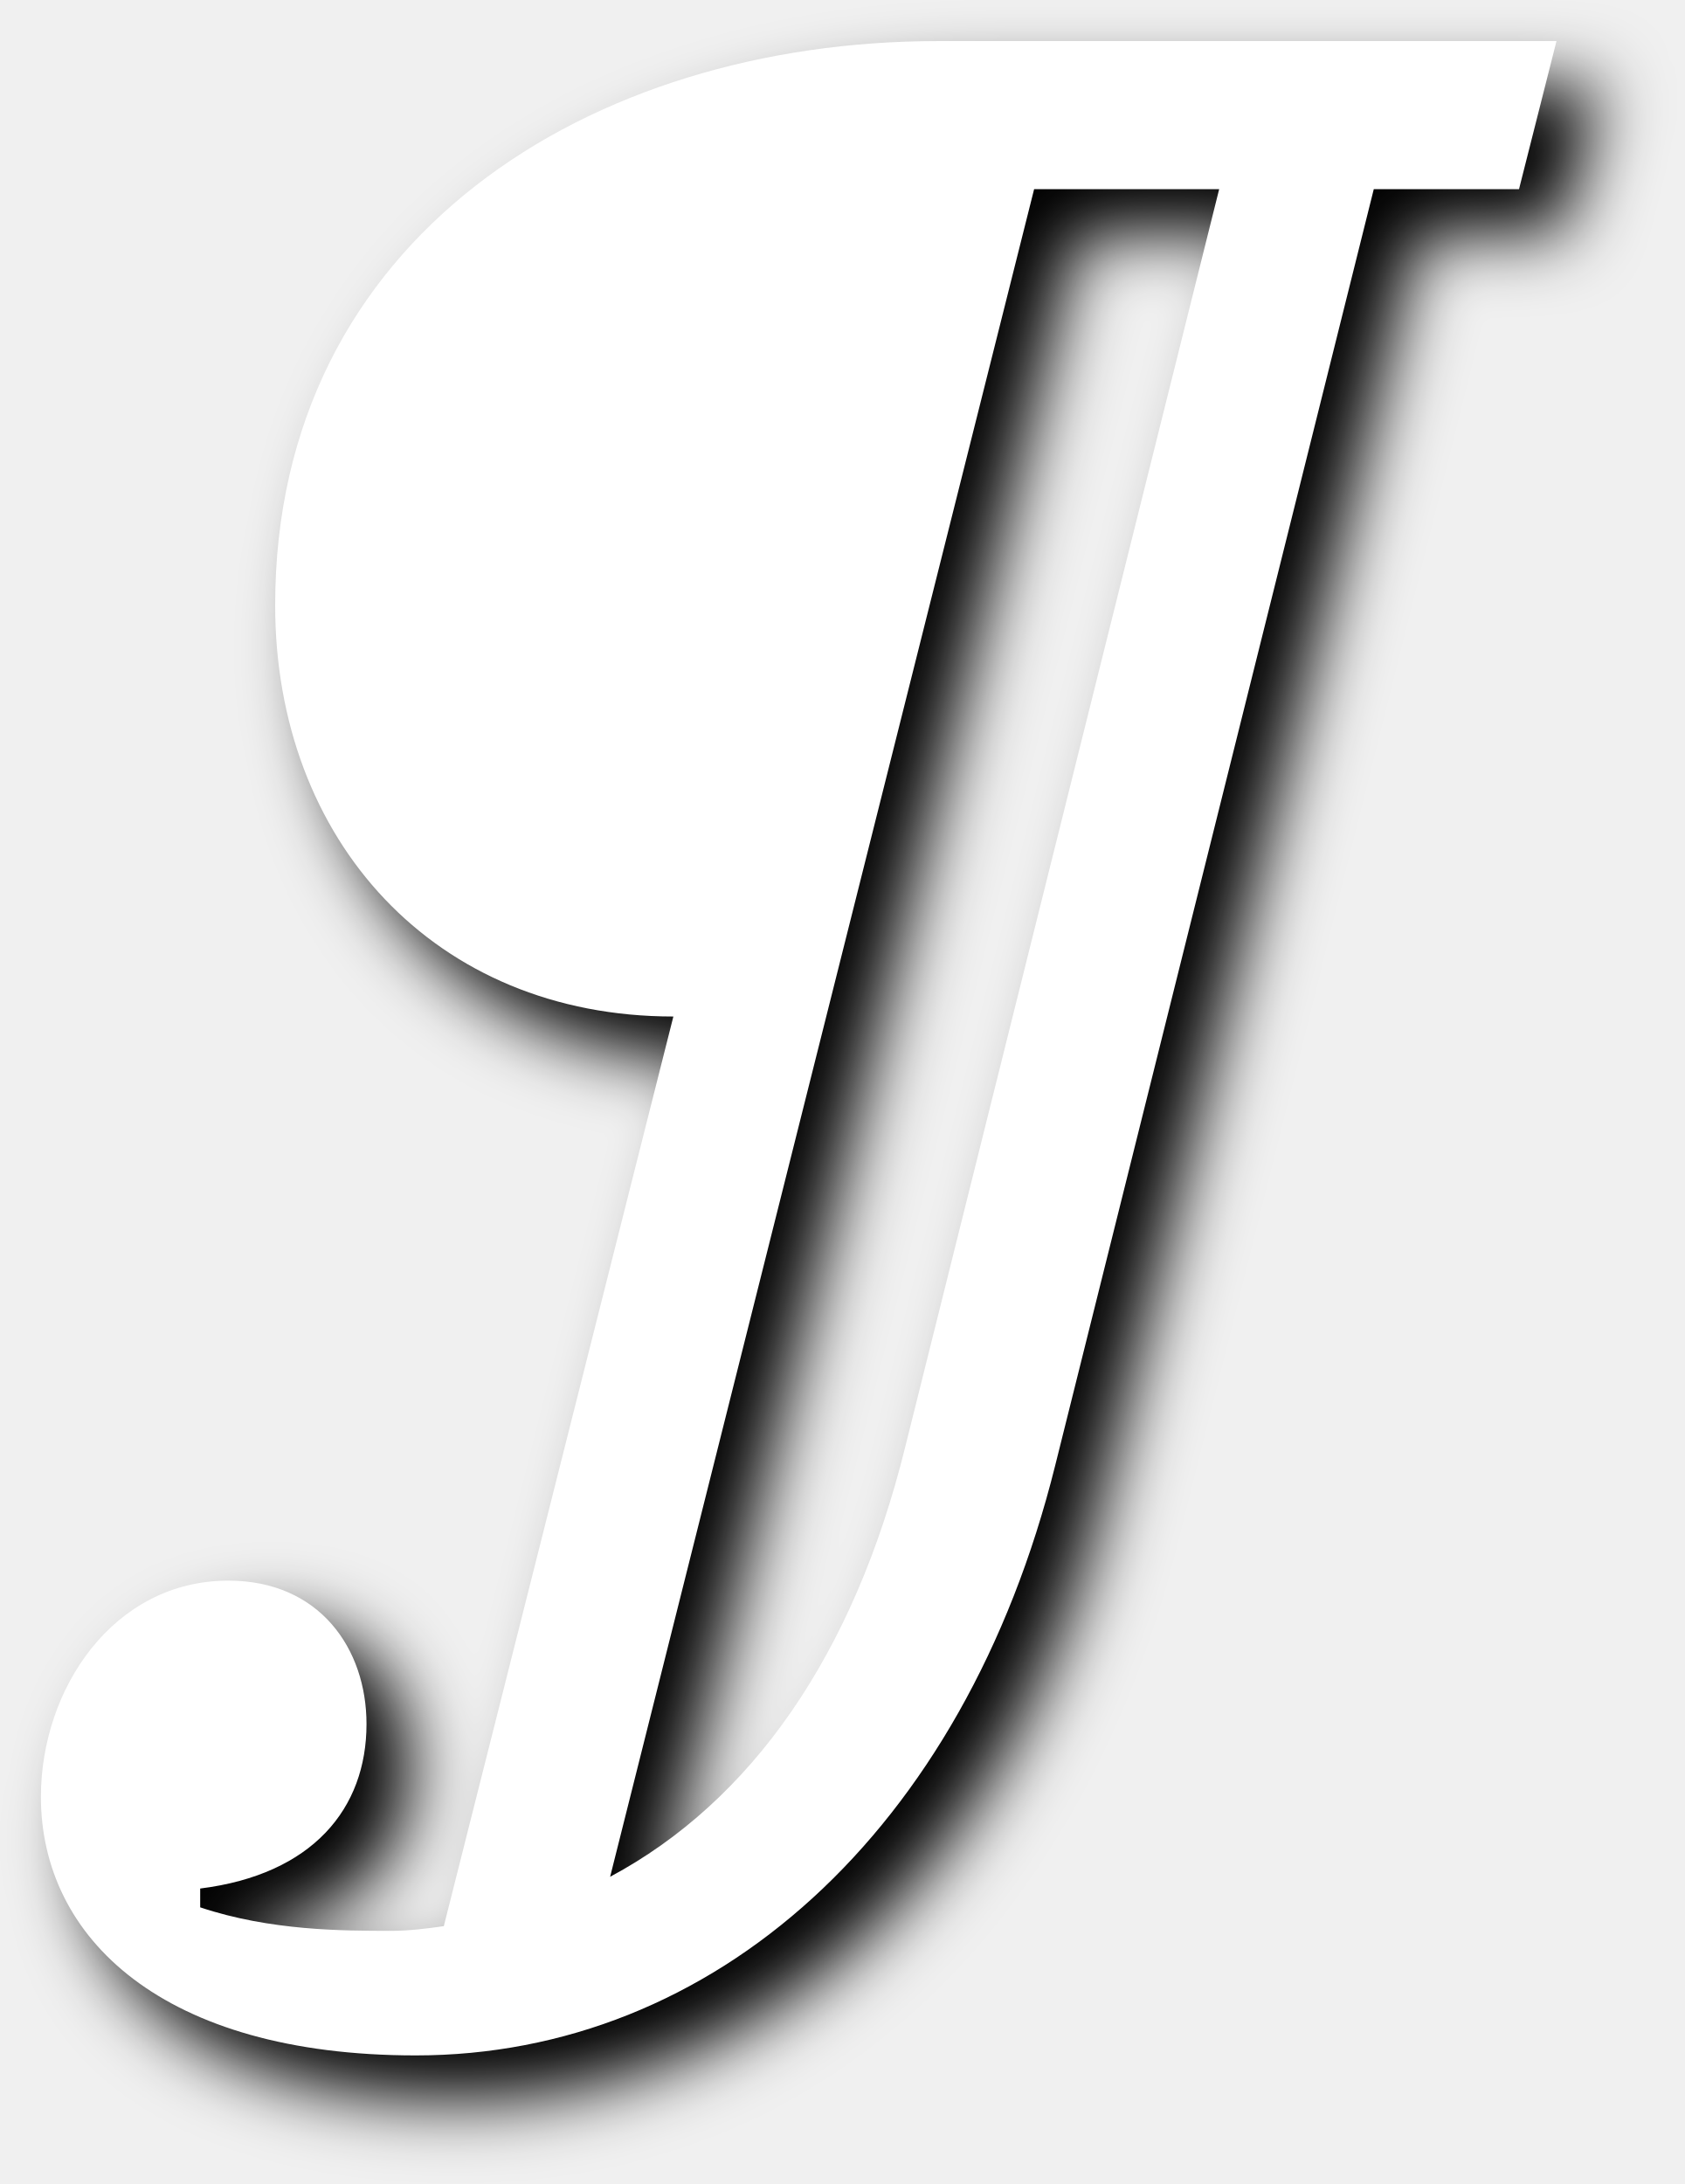
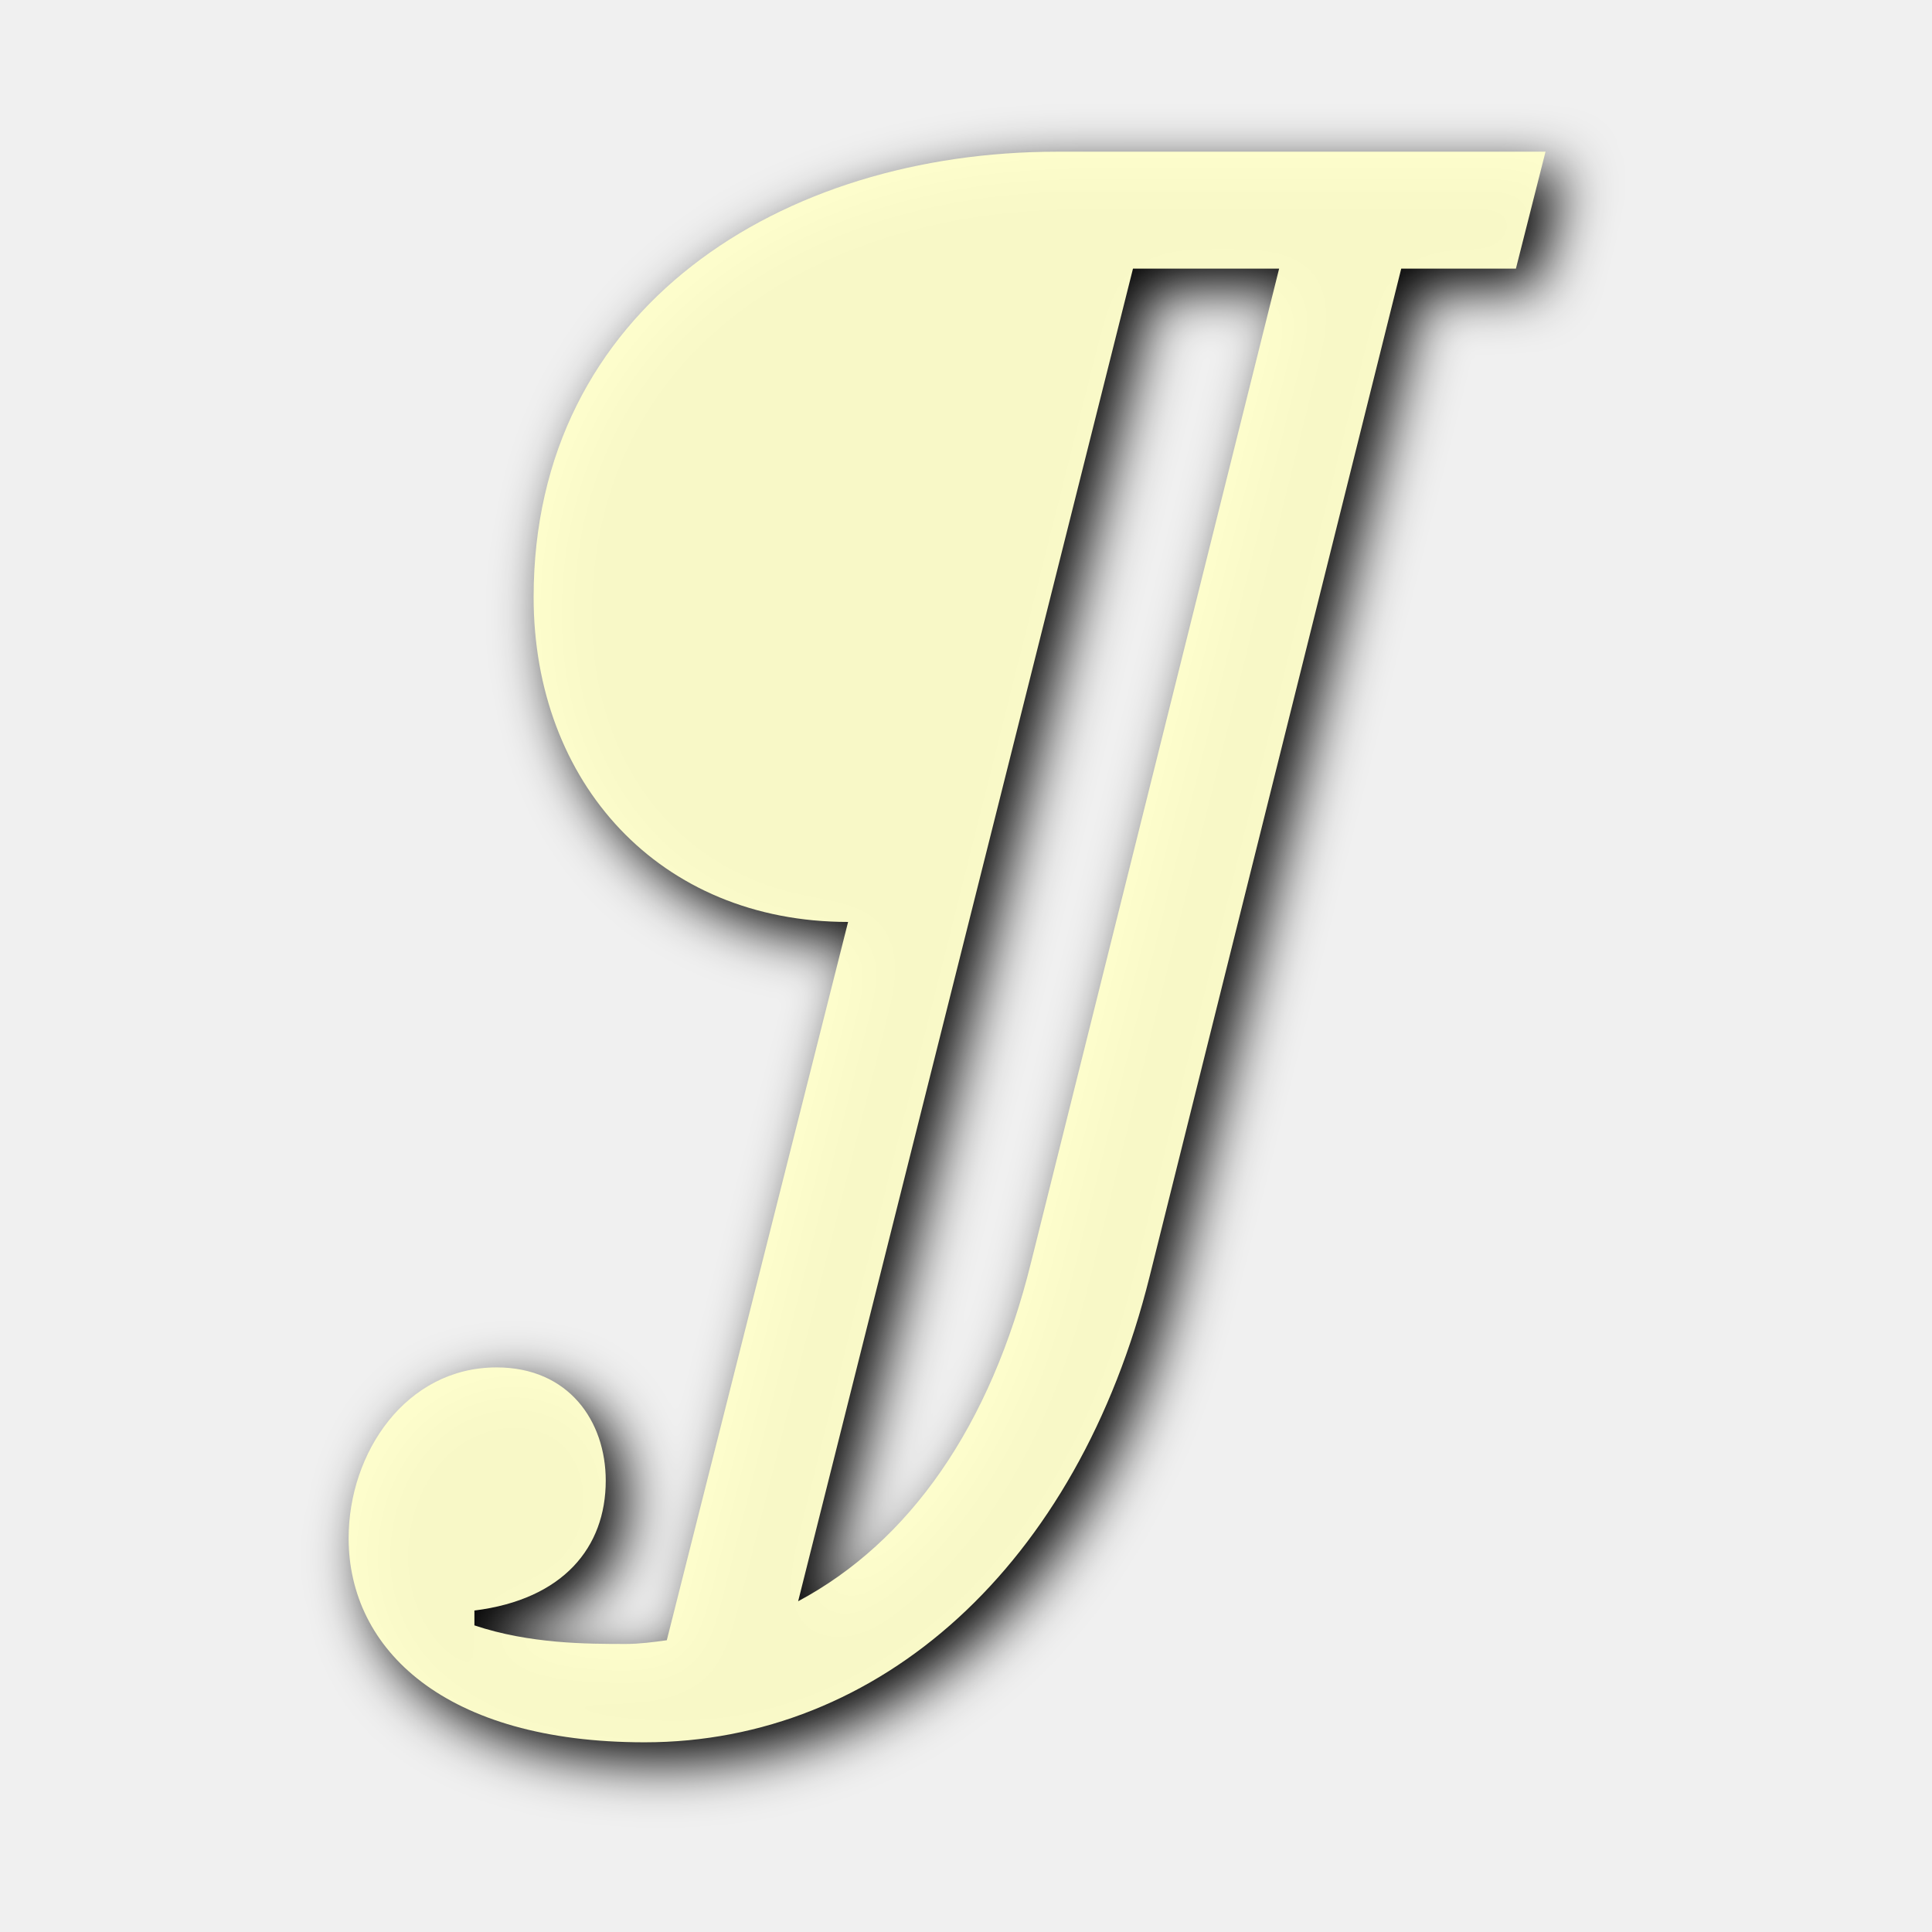
- <svg xmlns="http://www.w3.org/2000/svg" width="20.407mm" height="26.453mm" viewBox="0 0 20.407 26.453" version="1.1" id="svg8">
+ <svg xmlns="http://www.w3.org/2000/svg" width="72" height="72" viewBox="0 0 19.05 19.05" version="1.1" id="svg8">
  <defs id="defs2">
    <filter style="color-interpolation-filters:sRGB" id="filter4086" x="-0.056" width="1.112" y="-0.042" height="1.084">
      <feGaussianBlur stdDeviation="0.241" id="feGaussianBlur4088" />
    </filter>
  </defs>
-   <g id="layer3" style="display:inline" transform="translate(-22.94119,-28.40592)">
-     <g id="g3874">
-       <g id="flowRoot3856-3" style="font-style:normal;font-variant:normal;font-weight:normal;font-stretch:normal;font-size:16px;line-height:1.25;font-family:sans-serif;-inkscape-font-specification:'sans-serif, Normal';font-variant-ligatures:normal;font-variant-caps:normal;font-variant-numeric:normal;font-feature-settings:normal;text-align:start;letter-spacing:0px;word-spacing:0px;writing-mode:lr-tb;text-anchor:start;display:inline;fill:#000000;fill-opacity:1;stroke:none;stroke-width:0.712;stroke-miterlimit:4;stroke-dasharray:none;stroke-opacity:1;filter:url(#filter4086)" transform="matrix(1.773474,0,0,1.779322,-208.7494,-407.9799)" aria-label="¶">
-         <path id="path3867" style="font-style:italic;font-variant:normal;font-weight:bold;font-stretch:normal;font-size:16px;font-family:'IBM Plex Serif';-inkscape-font-specification:'IBM Plex Serif, Bold Italic';font-variant-ligatures:normal;font-variant-caps:normal;font-variant-numeric:normal;font-feature-settings:normal;text-align:start;writing-mode:lr-tb;text-anchor:start;fill:#000000;fill-opacity:1;stroke:none;stroke-width:0.712;stroke-miterlimit:4;stroke-dasharray:none;stroke-opacity:1" d="m 133.78,259.543 c 2.032,0 3.744,-1.52 4.368,-4.016 l 2.176,-8.688 h 0.992 l 0.256,-1.008 h -4.224 c -2.384,0 -4.528,1.344 -4.528,3.84 0,1.6 1.088,2.8 2.72,2.8 l -1.568,6.192 c -0.112,0.016 -0.24,0.032 -0.352,0.032 -0.336,0 -0.832,0 -1.312,-0.16 v -0.128 c 0.768,-0.096 1.136,-0.544 1.136,-1.12 0,-0.512 -0.32,-0.976 -0.944,-0.976 -0.784,0 -1.28,0.736 -1.28,1.472 0,0.96 0.832,1.76 2.56,1.76 z m 4.224,-12.704 h 1.264 l -2.144,8.56 c -0.352,1.424 -1.056,2.416 -2.016,2.928 z" />
-       </g>
-       <g id="flowRoot3856" style="font-style:normal;font-variant:normal;font-weight:normal;font-stretch:normal;font-size:16px;line-height:1.25;font-family:sans-serif;-inkscape-font-specification:'sans-serif, Normal';font-variant-ligatures:normal;font-variant-caps:normal;font-variant-numeric:normal;font-feature-settings:normal;text-align:start;letter-spacing:0px;word-spacing:0px;writing-mode:lr-tb;text-anchor:start;fill:#ffffff;fill-opacity:1;stroke:none;stroke-width:0.712;stroke-miterlimit:4;stroke-dasharray:none;stroke-opacity:1" transform="matrix(1.773474,0,0,1.779322,-209.2786,-408.5091)" aria-label="¶">
-         <path id="path3864" style="font-style:italic;font-variant:normal;font-weight:bold;font-stretch:normal;font-size:16px;font-family:'IBM Plex Serif';-inkscape-font-specification:'IBM Plex Serif, Bold Italic';font-variant-ligatures:normal;font-variant-caps:normal;font-variant-numeric:normal;font-feature-settings:normal;text-align:start;writing-mode:lr-tb;text-anchor:start;fill:#ffffff;fill-opacity:1;stroke:none;stroke-width:0.712;stroke-miterlimit:4;stroke-dasharray:none;stroke-opacity:1" d="m 133.78,259.543 c 2.032,0 3.744,-1.52 4.368,-4.016 l 2.176,-8.688 h 0.992 l 0.256,-1.008 h -4.224 c -2.384,0 -4.528,1.344 -4.528,3.84 0,1.6 1.088,2.8 2.72,2.8 l -1.568,6.192 c -0.112,0.016 -0.24,0.032 -0.352,0.032 -0.336,0 -0.832,0 -1.312,-0.16 v -0.128 c 0.768,-0.096 1.136,-0.544 1.136,-1.12 0,-0.512 -0.32,-0.976 -0.944,-0.976 -0.784,0 -1.28,0.736 -1.28,1.472 0,0.96 0.832,1.76 2.56,1.76 z m 4.224,-12.704 h 1.264 l -2.144,8.56 c -0.352,1.424 -1.056,2.416 -2.016,2.928 z" />
-       </g>
+   <g id="layer3" style="display:inline" transform="translate(-22.94119,-35.80861)">
+     <g aria-label="¶" transform="matrix(1.140051,0,0,1.143811,-123.0318,-243.6928)" style="font-style:normal;font-variant:normal;font-weight:normal;font-stretch:normal;font-size:16px;line-height:1.25;font-family:sans-serif;-inkscape-font-specification:'sans-serif, Normal';font-variant-ligatures:normal;font-variant-caps:normal;font-variant-numeric:normal;font-feature-settings:normal;text-align:start;letter-spacing:0px;word-spacing:0px;writing-mode:lr-tb;text-anchor:start;display:inline;fill:#000000;fill-opacity:1;stroke:none;stroke-width:0.712;stroke-miterlimit:4;stroke-dasharray:none;stroke-opacity:1;filter:url(#filter4086)" id="flowRoot3856-3">
+       <path d="m 133.78,259.543 c 2.032,0 3.744,-1.52 4.368,-4.016 l 2.176,-8.688 h 0.992 l 0.256,-1.008 h -4.224 c -2.384,0 -4.528,1.344 -4.528,3.84 0,1.6 1.088,2.8 2.72,2.8 l -1.568,6.192 c -0.112,0.016 -0.24,0.032 -0.352,0.032 -0.336,0 -0.832,0 -1.312,-0.16 v -0.128 c 0.768,-0.096 1.136,-0.544 1.136,-1.12 0,-0.512 -0.32,-0.976 -0.944,-0.976 -0.784,0 -1.28,0.736 -1.28,1.472 0,0.96 0.832,1.76 2.56,1.76 z m 4.224,-12.704 h 1.264 l -2.144,8.56 c -0.352,1.424 -1.056,2.416 -2.016,2.928 z" style="font-style:italic;font-variant:normal;font-weight:bold;font-stretch:normal;font-size:16px;font-family:'IBM Plex Serif';-inkscape-font-specification:'IBM Plex Serif, Bold Italic';font-variant-ligatures:normal;font-variant-caps:normal;font-variant-numeric:normal;font-feature-settings:normal;text-align:start;writing-mode:lr-tb;text-anchor:start;fill:#000000;fill-opacity:1;stroke:none;stroke-width:0.712;stroke-miterlimit:4;stroke-dasharray:none;stroke-opacity:1" id="path3867" />
+     </g>
+     <g aria-label="¶" transform="matrix(1.140051,0,0,1.143811,-123.2189,-243.8799)" style="font-style:normal;font-variant:normal;font-weight:normal;font-stretch:normal;font-size:16px;line-height:1.25;font-family:sans-serif;-inkscape-font-specification:'sans-serif, Normal';font-variant-ligatures:normal;font-variant-caps:normal;font-variant-numeric:normal;font-feature-settings:normal;text-align:start;letter-spacing:0px;word-spacing:0px;writing-mode:lr-tb;text-anchor:start;fill:#ffffff;fill-opacity:0.8;stroke:none;stroke-width:0.712;stroke-miterlimit:4;stroke-dasharray:none;stroke-opacity:1" id="flowRoot3856">
+       <path d="m 133.78,259.543 c 2.032,0 3.744,-1.52 4.368,-4.016 l 2.176,-8.688 h 0.992 l 0.256,-1.008 h -4.224 c -2.384,0 -4.528,1.344 -4.528,3.84 0,1.6 1.088,2.8 2.72,2.8 l -1.568,6.192 c -0.112,0.016 -0.24,0.032 -0.352,0.032 -0.336,0 -0.832,0 -1.312,-0.16 v -0.128 c 0.768,-0.096 1.136,-0.544 1.136,-1.12 0,-0.512 -0.32,-0.976 -0.944,-0.976 -0.784,0 -1.28,0.736 -1.28,1.472 0,0.96 0.832,1.76 2.56,1.76 z m 4.224,-12.704 h 1.264 l -2.144,8.56 c -0.352,1.424 -1.056,2.416 -2.016,2.928 z" style="font-style:italic;font-variant:normal;font-weight:bold;font-stretch:normal;font-size:16px;font-family:'IBM Plex Serif';-inkscape-font-specification:'IBM Plex Serif, Bold Italic';font-variant-ligatures:normal;font-variant-caps:normal;font-variant-numeric:normal;font-feature-settings:normal;text-align:start;writing-mode:lr-tb;text-anchor:start;fill:#ffffcc;fill-opacity:0.972;stroke:none;stroke-width:0.712;stroke-miterlimit:4;stroke-dasharray:none;stroke-opacity:1" id="path3864" />
    </g>
  </g>
</svg>
